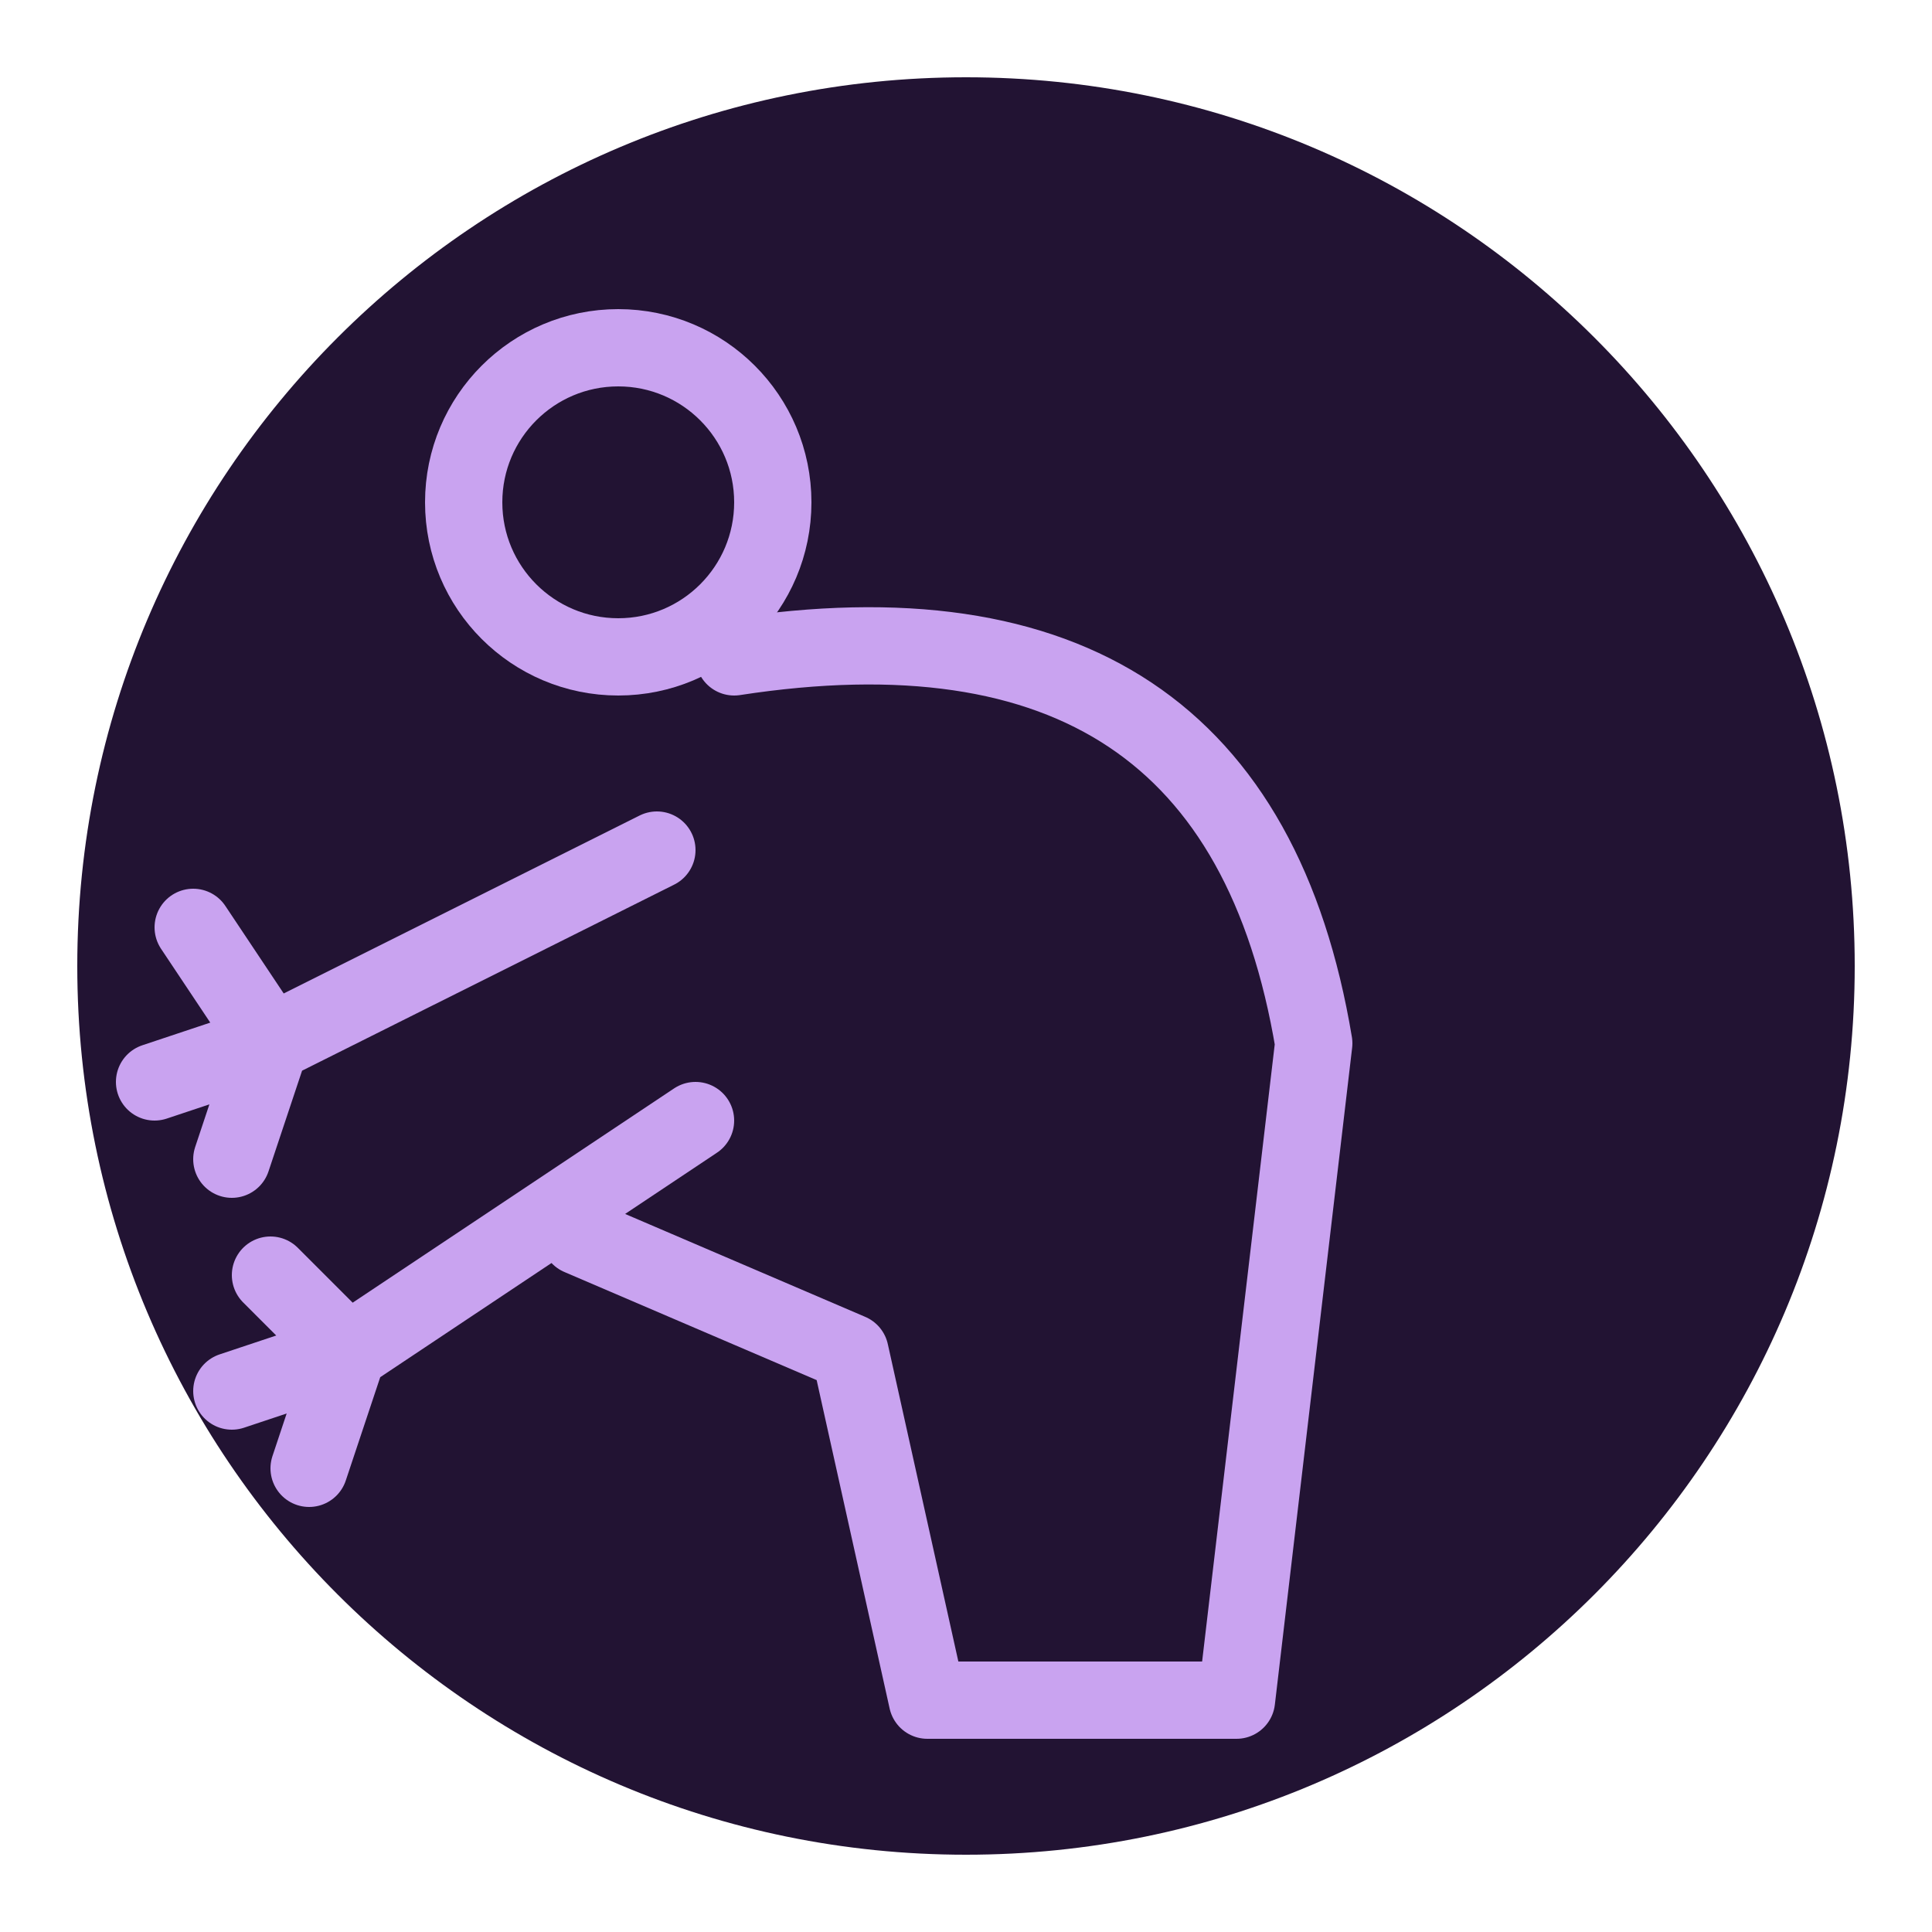
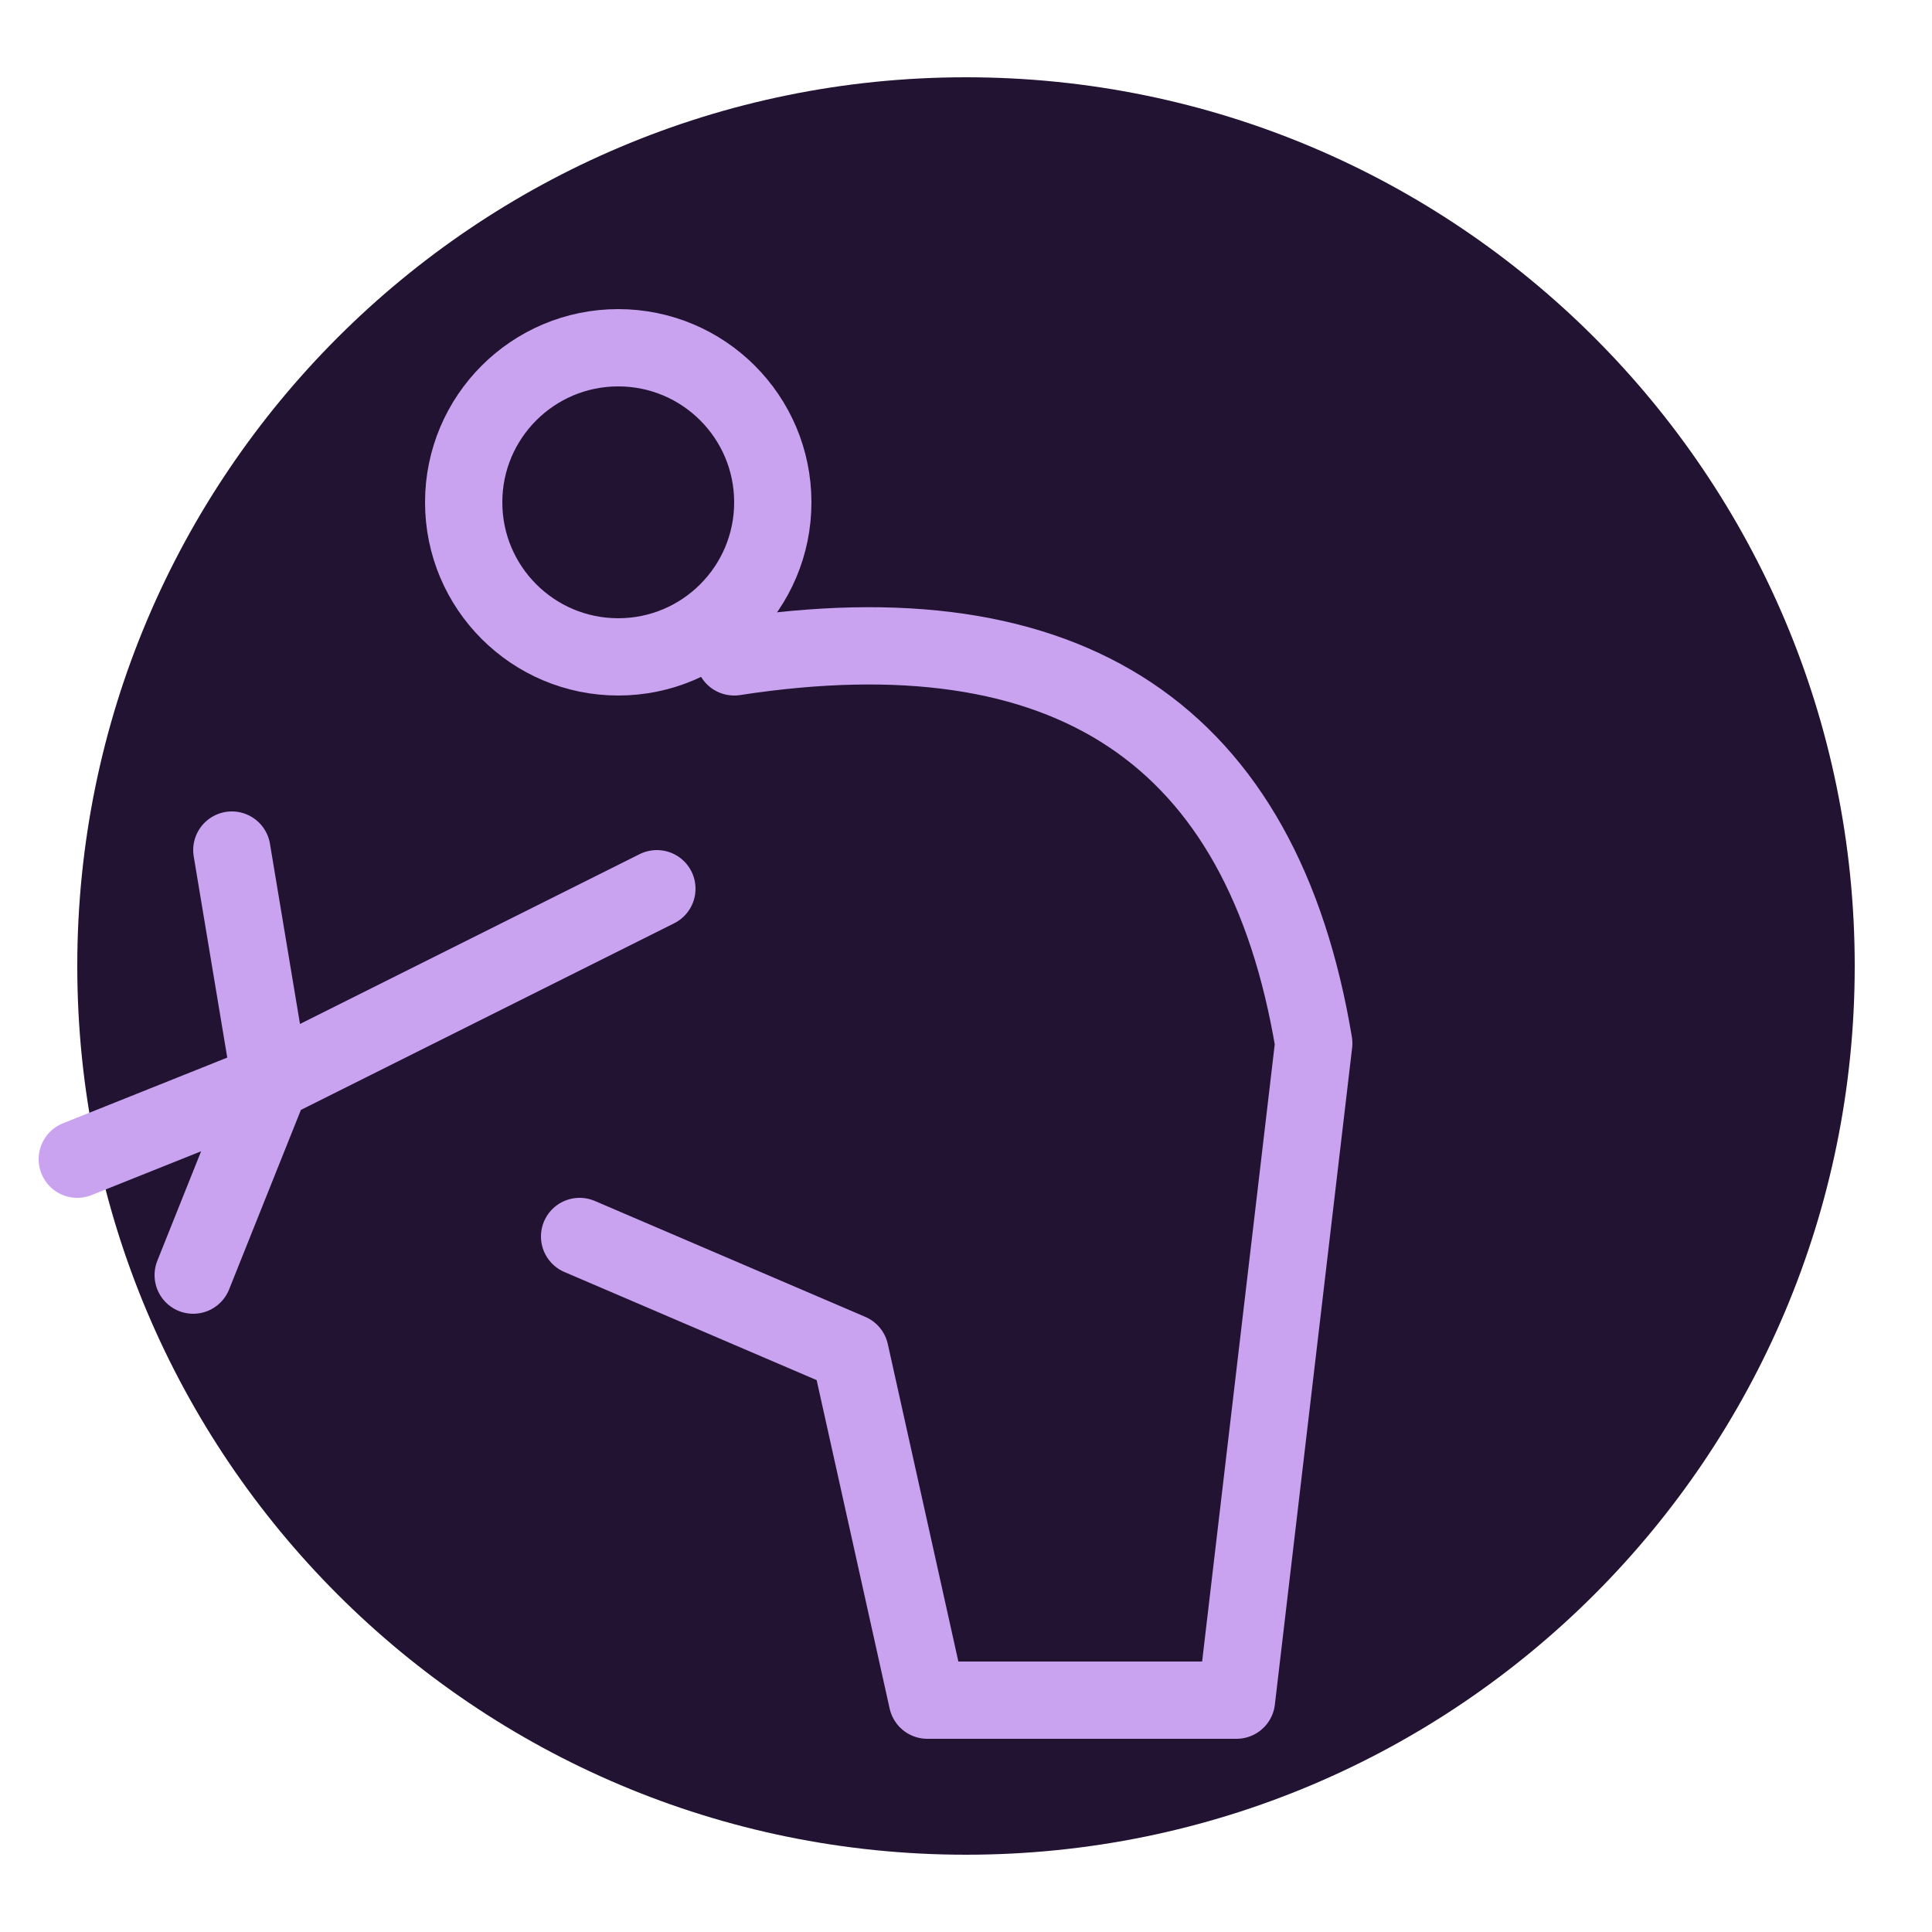
<svg xmlns="http://www.w3.org/2000/svg" viewBox="0 0 100 100">
  <circle cx="50" cy="50" r="46" fill="#221333" />
  <g fill="none" stroke-width="4" stroke-linecap="round" stroke-linejoin="round" stroke="#c9a3f0">
    <circle cx="32" cy="26" r="8" />
    <path d="M38 34q26-4 30 20l-4 34H48l-4-18-14-6" />
-     <path d="M34 44L14 54M14 54l-4-6M14 54l-6 2M14 54l-2 6" />
-     <path d="M36 58L18 70M18 70l-4-4M18 70l-6 2M18 70l-2 6" />
+     <path d="M34 46L14 56M14 56l-2-12M14 56L4 60M14 56l-4 10" />
  </g>
</svg>
